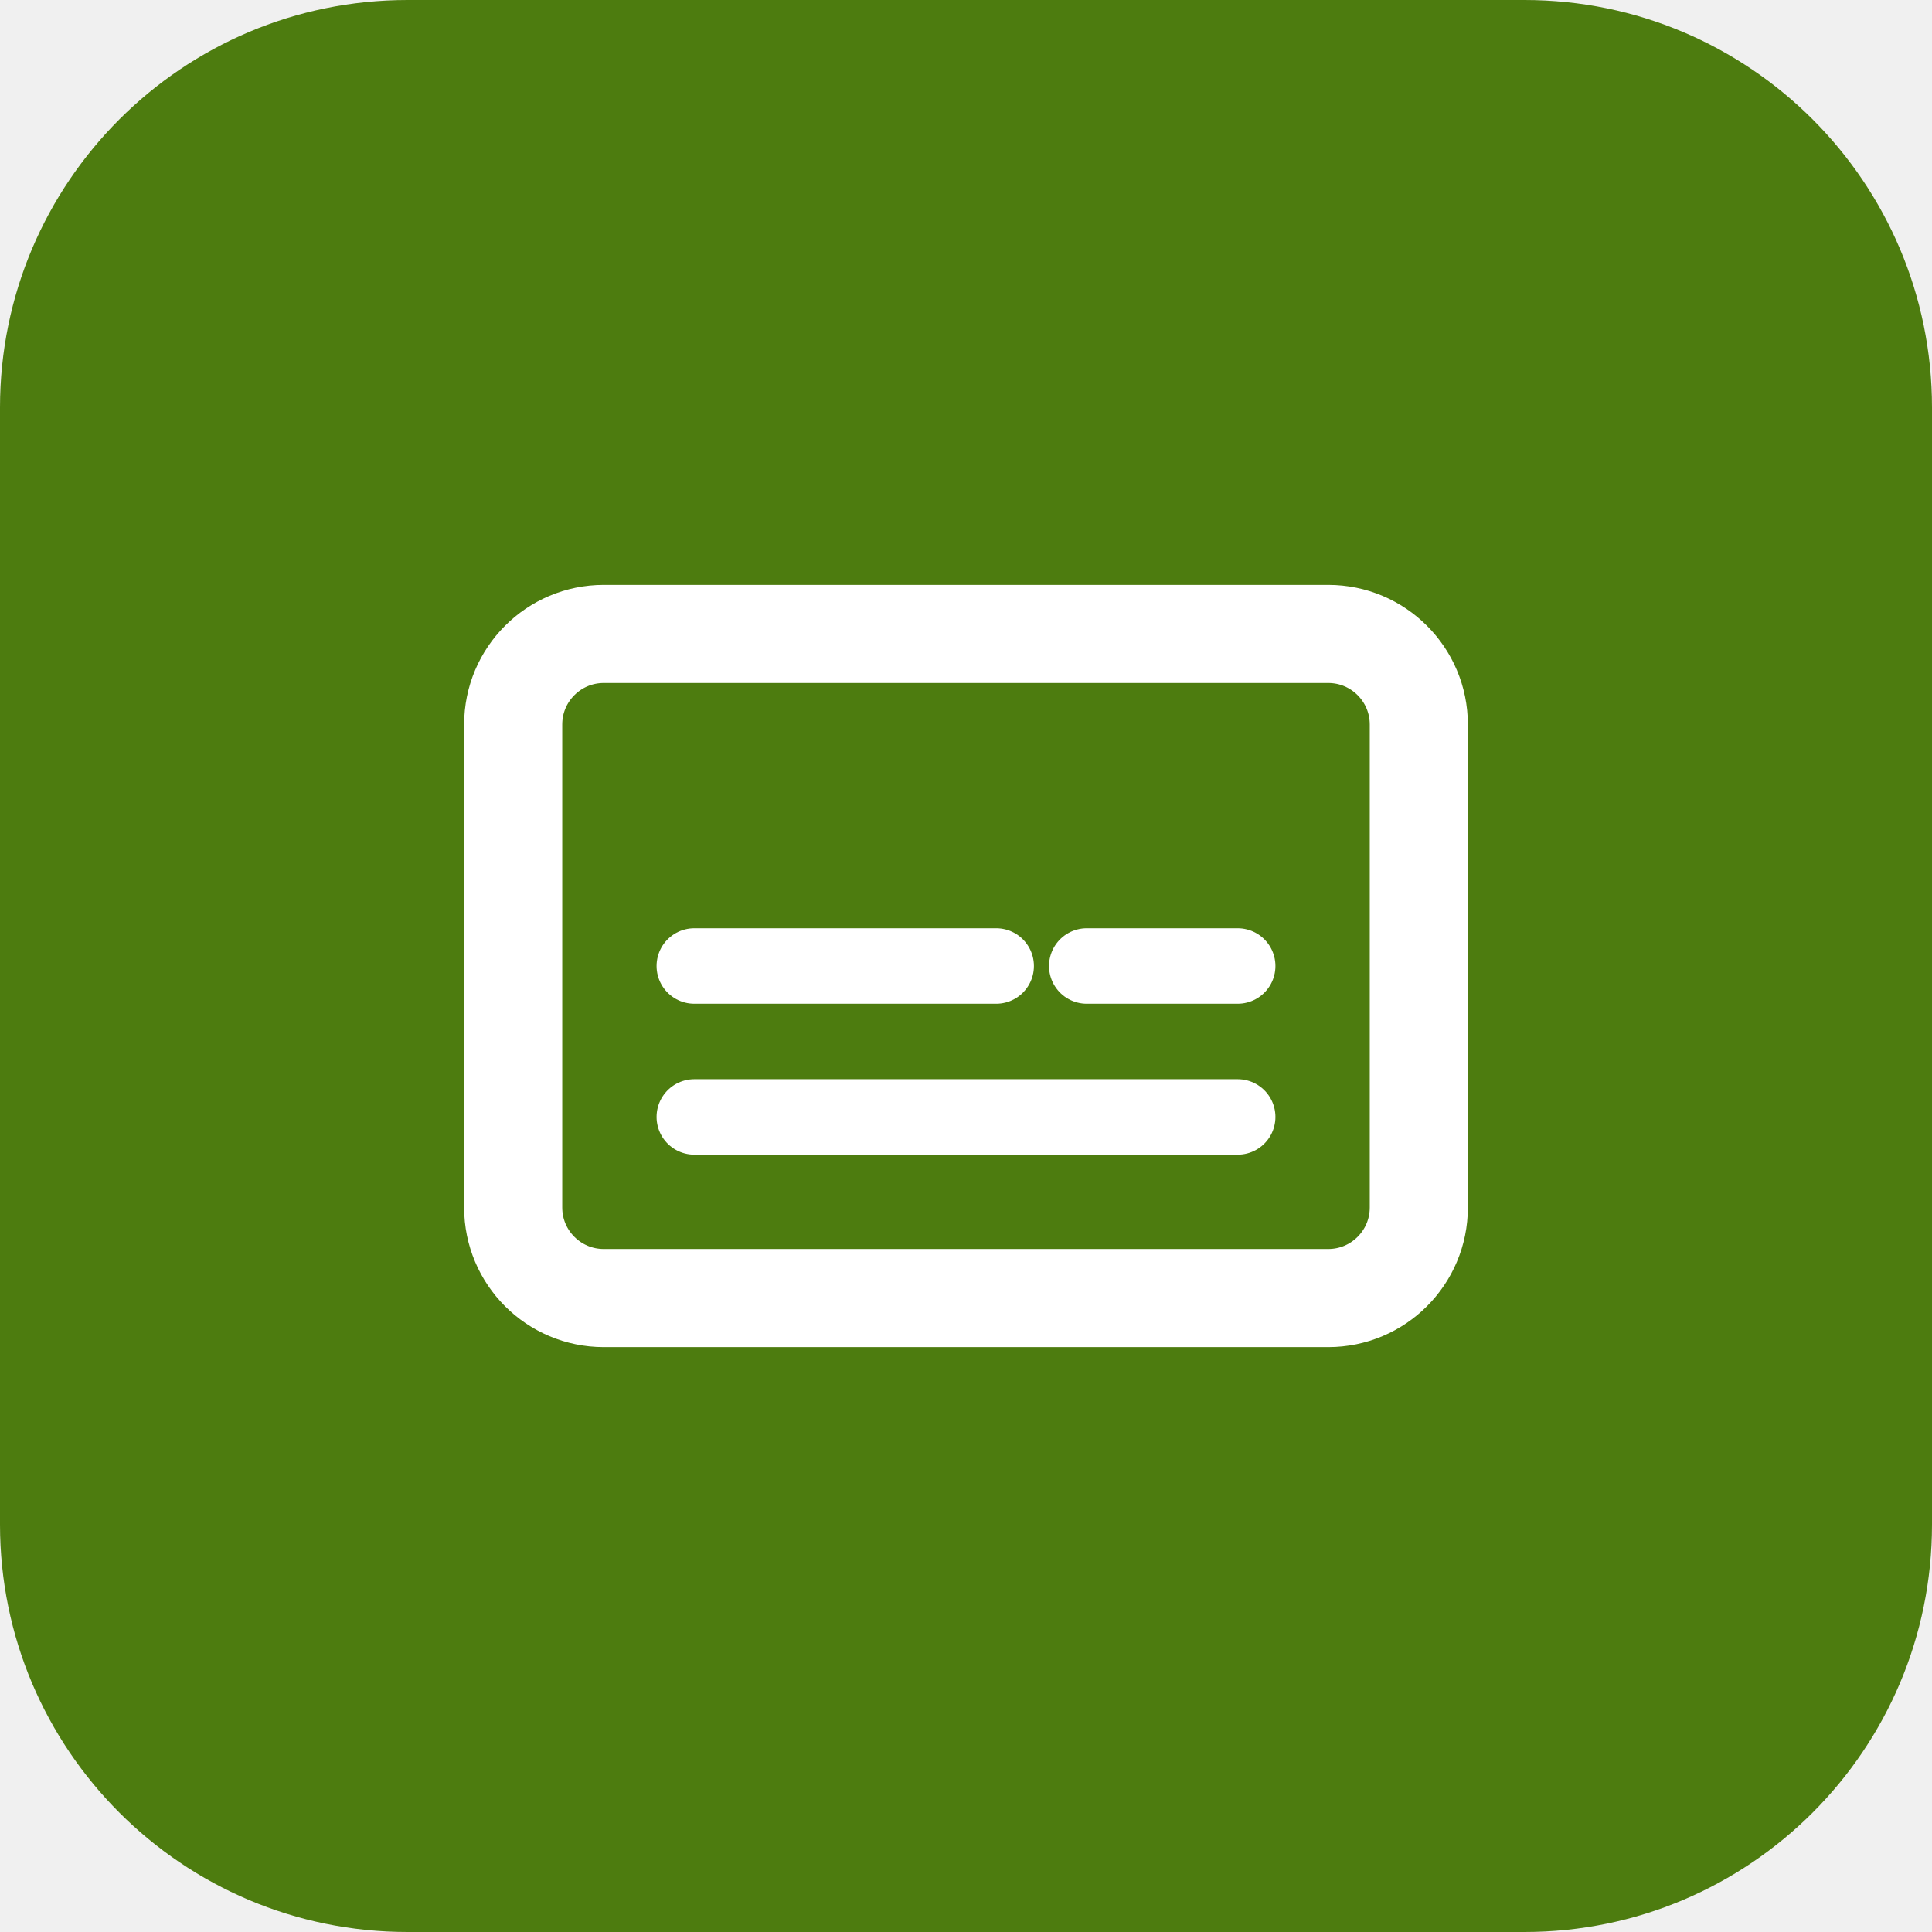
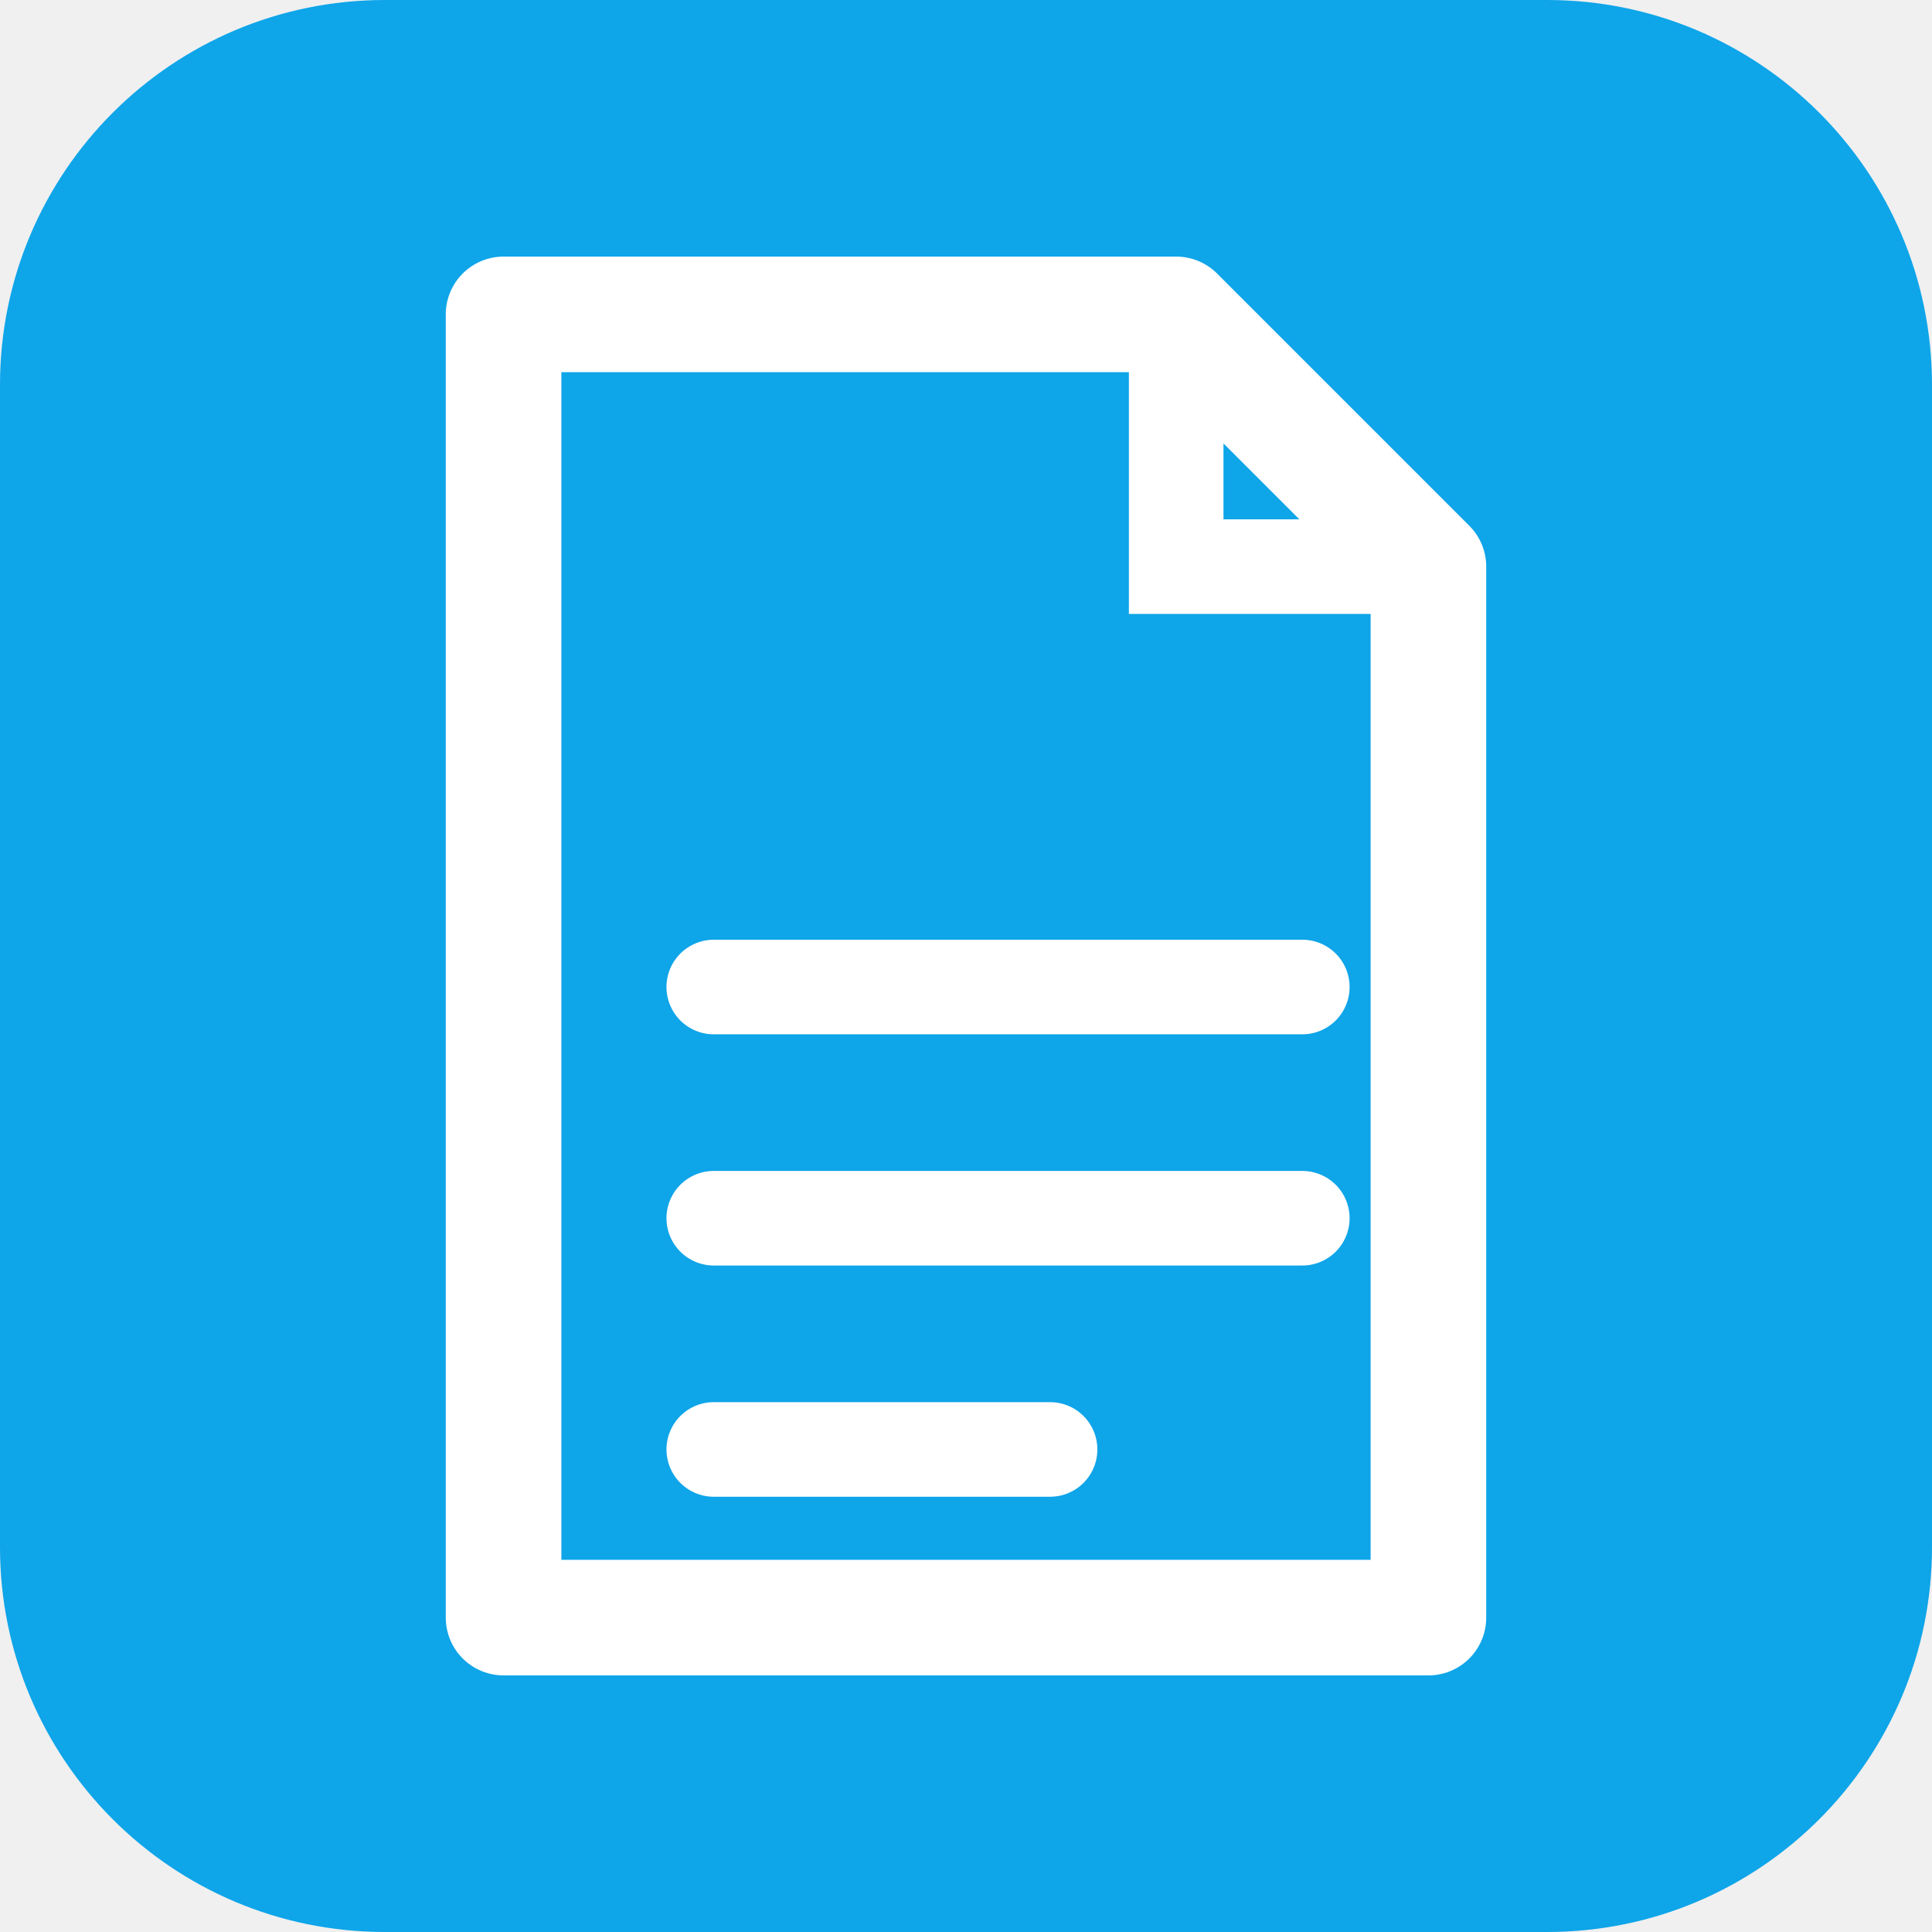
<svg xmlns="http://www.w3.org/2000/svg" viewBox="0 0 512 512">
-   <rect width="512" height="512" rx="108" fill="#4d7c0f" />
-   <rect x="136" y="168" width="240" height="176" rx="24" fill="none" stroke="#fff" stroke-width="26" />
-   <path d="M184 256h80M184 296h144M288 256h40" stroke="#fff" stroke-width="20" stroke-linecap="round" />
+   <rect width="512" height="512" rx="102" fill="#0ea5e9" />
+   <g transform="translate(-100.504,-100.504) scale(1.39259)">
+     <path d="M168 132h128l48 48v200H168z" fill="none" stroke="#fff" stroke-width="22" stroke-linejoin="round" />
+     <path d="M296 132v48h48" fill="none" stroke="#fff" stroke-width="18" />
+     <path d="M208 260h112M208 304h112M208 348h64" stroke="#fff" stroke-width="18" stroke-linecap="round" />
+   </g>
</svg>
